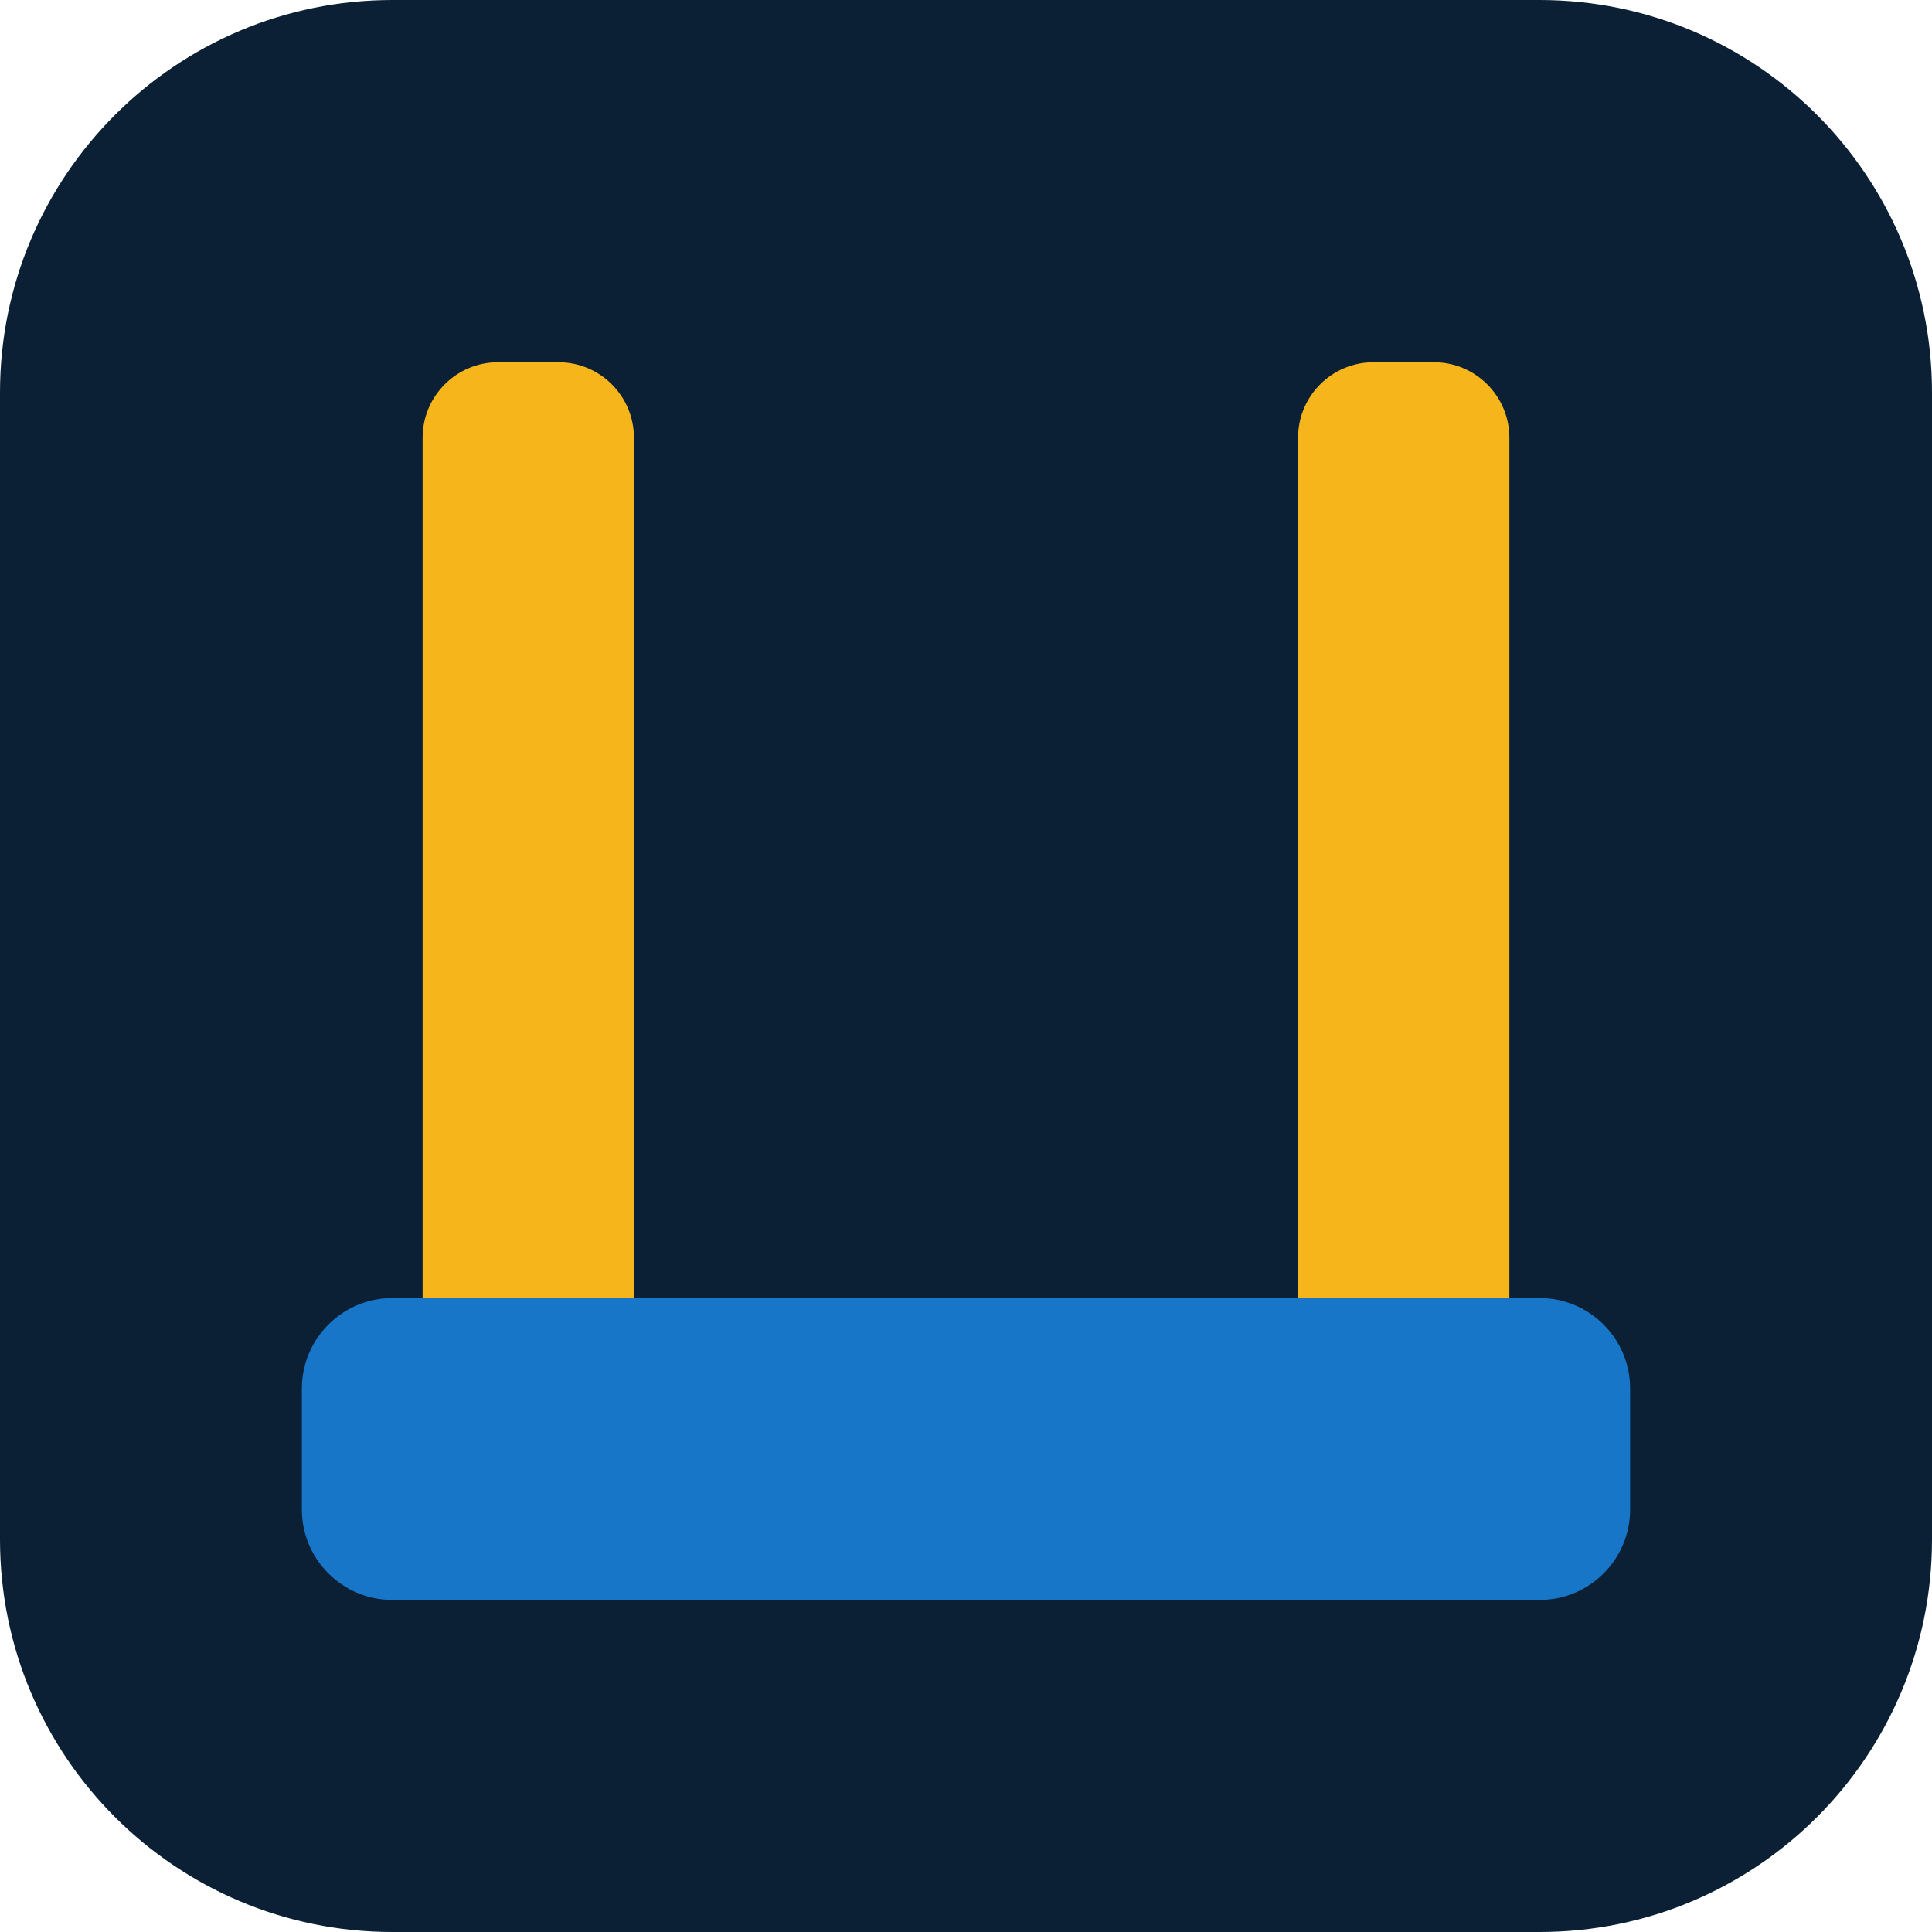
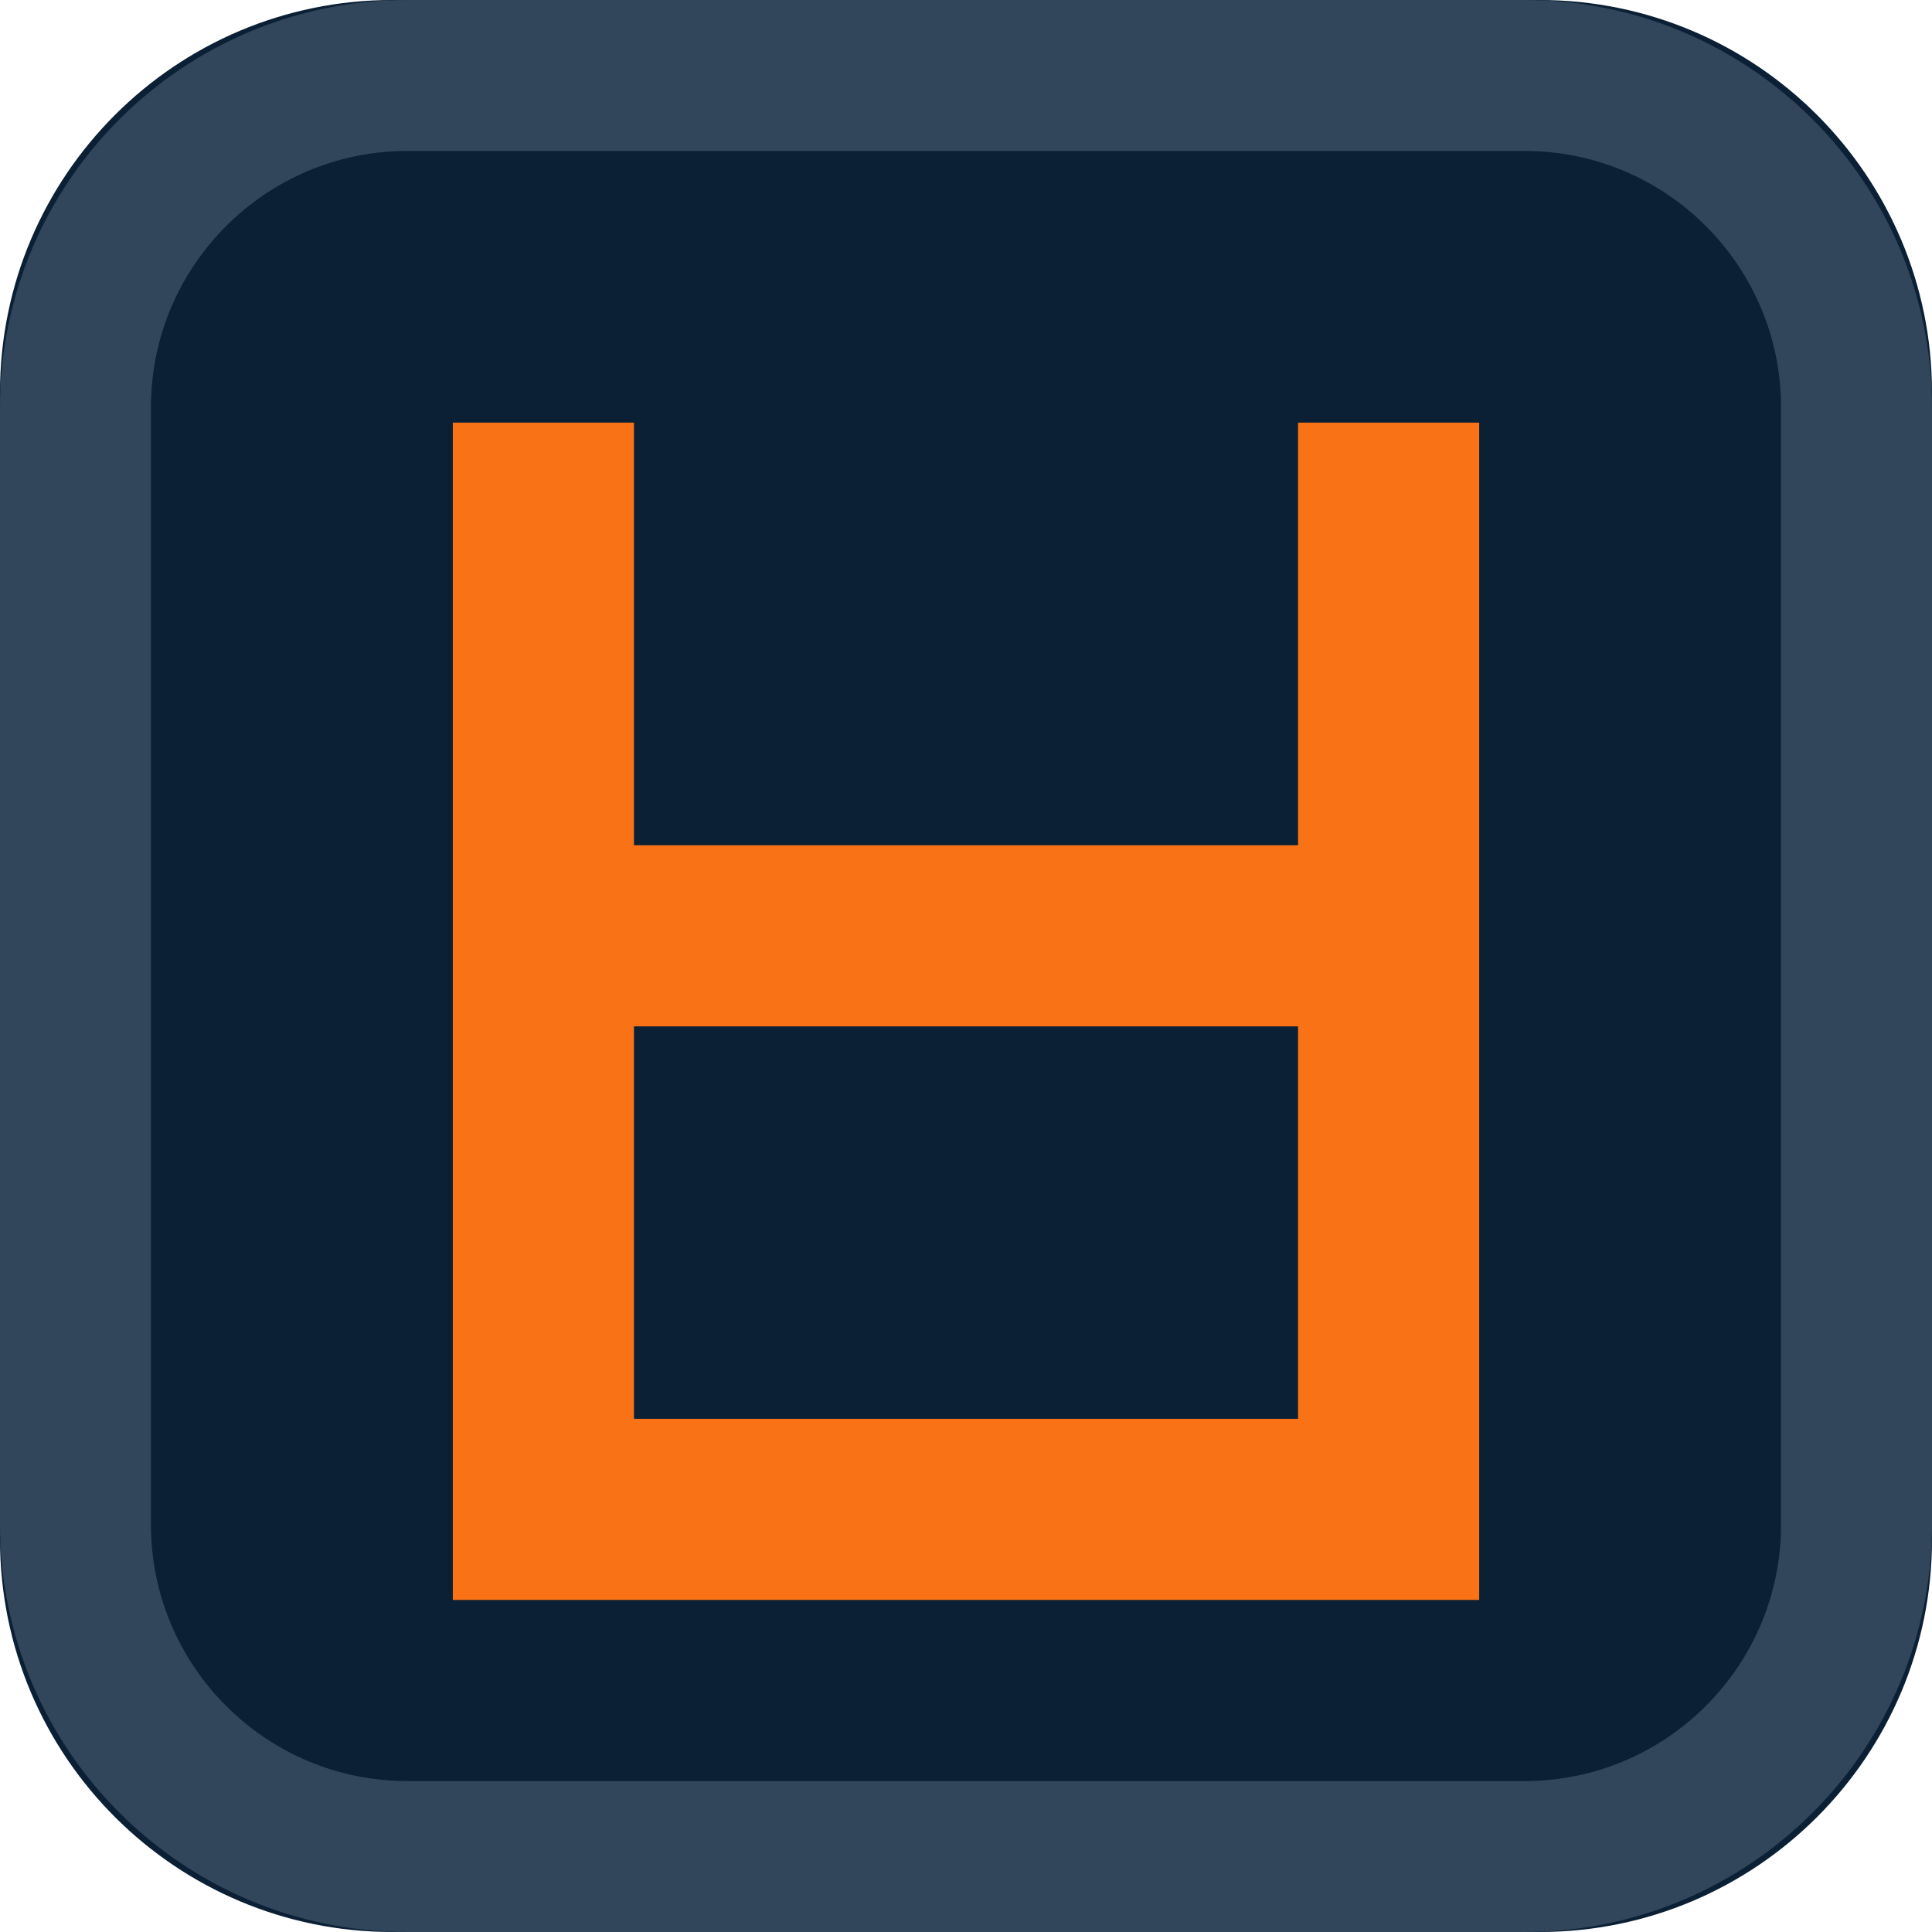
<svg xmlns="http://www.w3.org/2000/svg" viewBox="0 0 64 64" role="img" aria-label="StackRack">
  <rect width="64" height="64" rx="13" fill="#0b2035" />
-   <rect x="14" y="12" width="7" height="37" rx="2.5" fill="#f5b51b" />
-   <rect x="43" y="12" width="7" height="37" rx="2.5" fill="#f5b51b" />
-   <rect x="10" y="43" width="44" height="10" rx="3" fill="#1876c9" />
+   <rect x="2.5" y="2.5" width="59" height="59" rx="11" fill="none" stroke="#31465a" stroke-width="5" />
+   <path d="M18 14v36h28V14M18 31h28" fill="none" stroke="#f97316" stroke-width="6" stroke-linejoin="miter" />
</svg>
